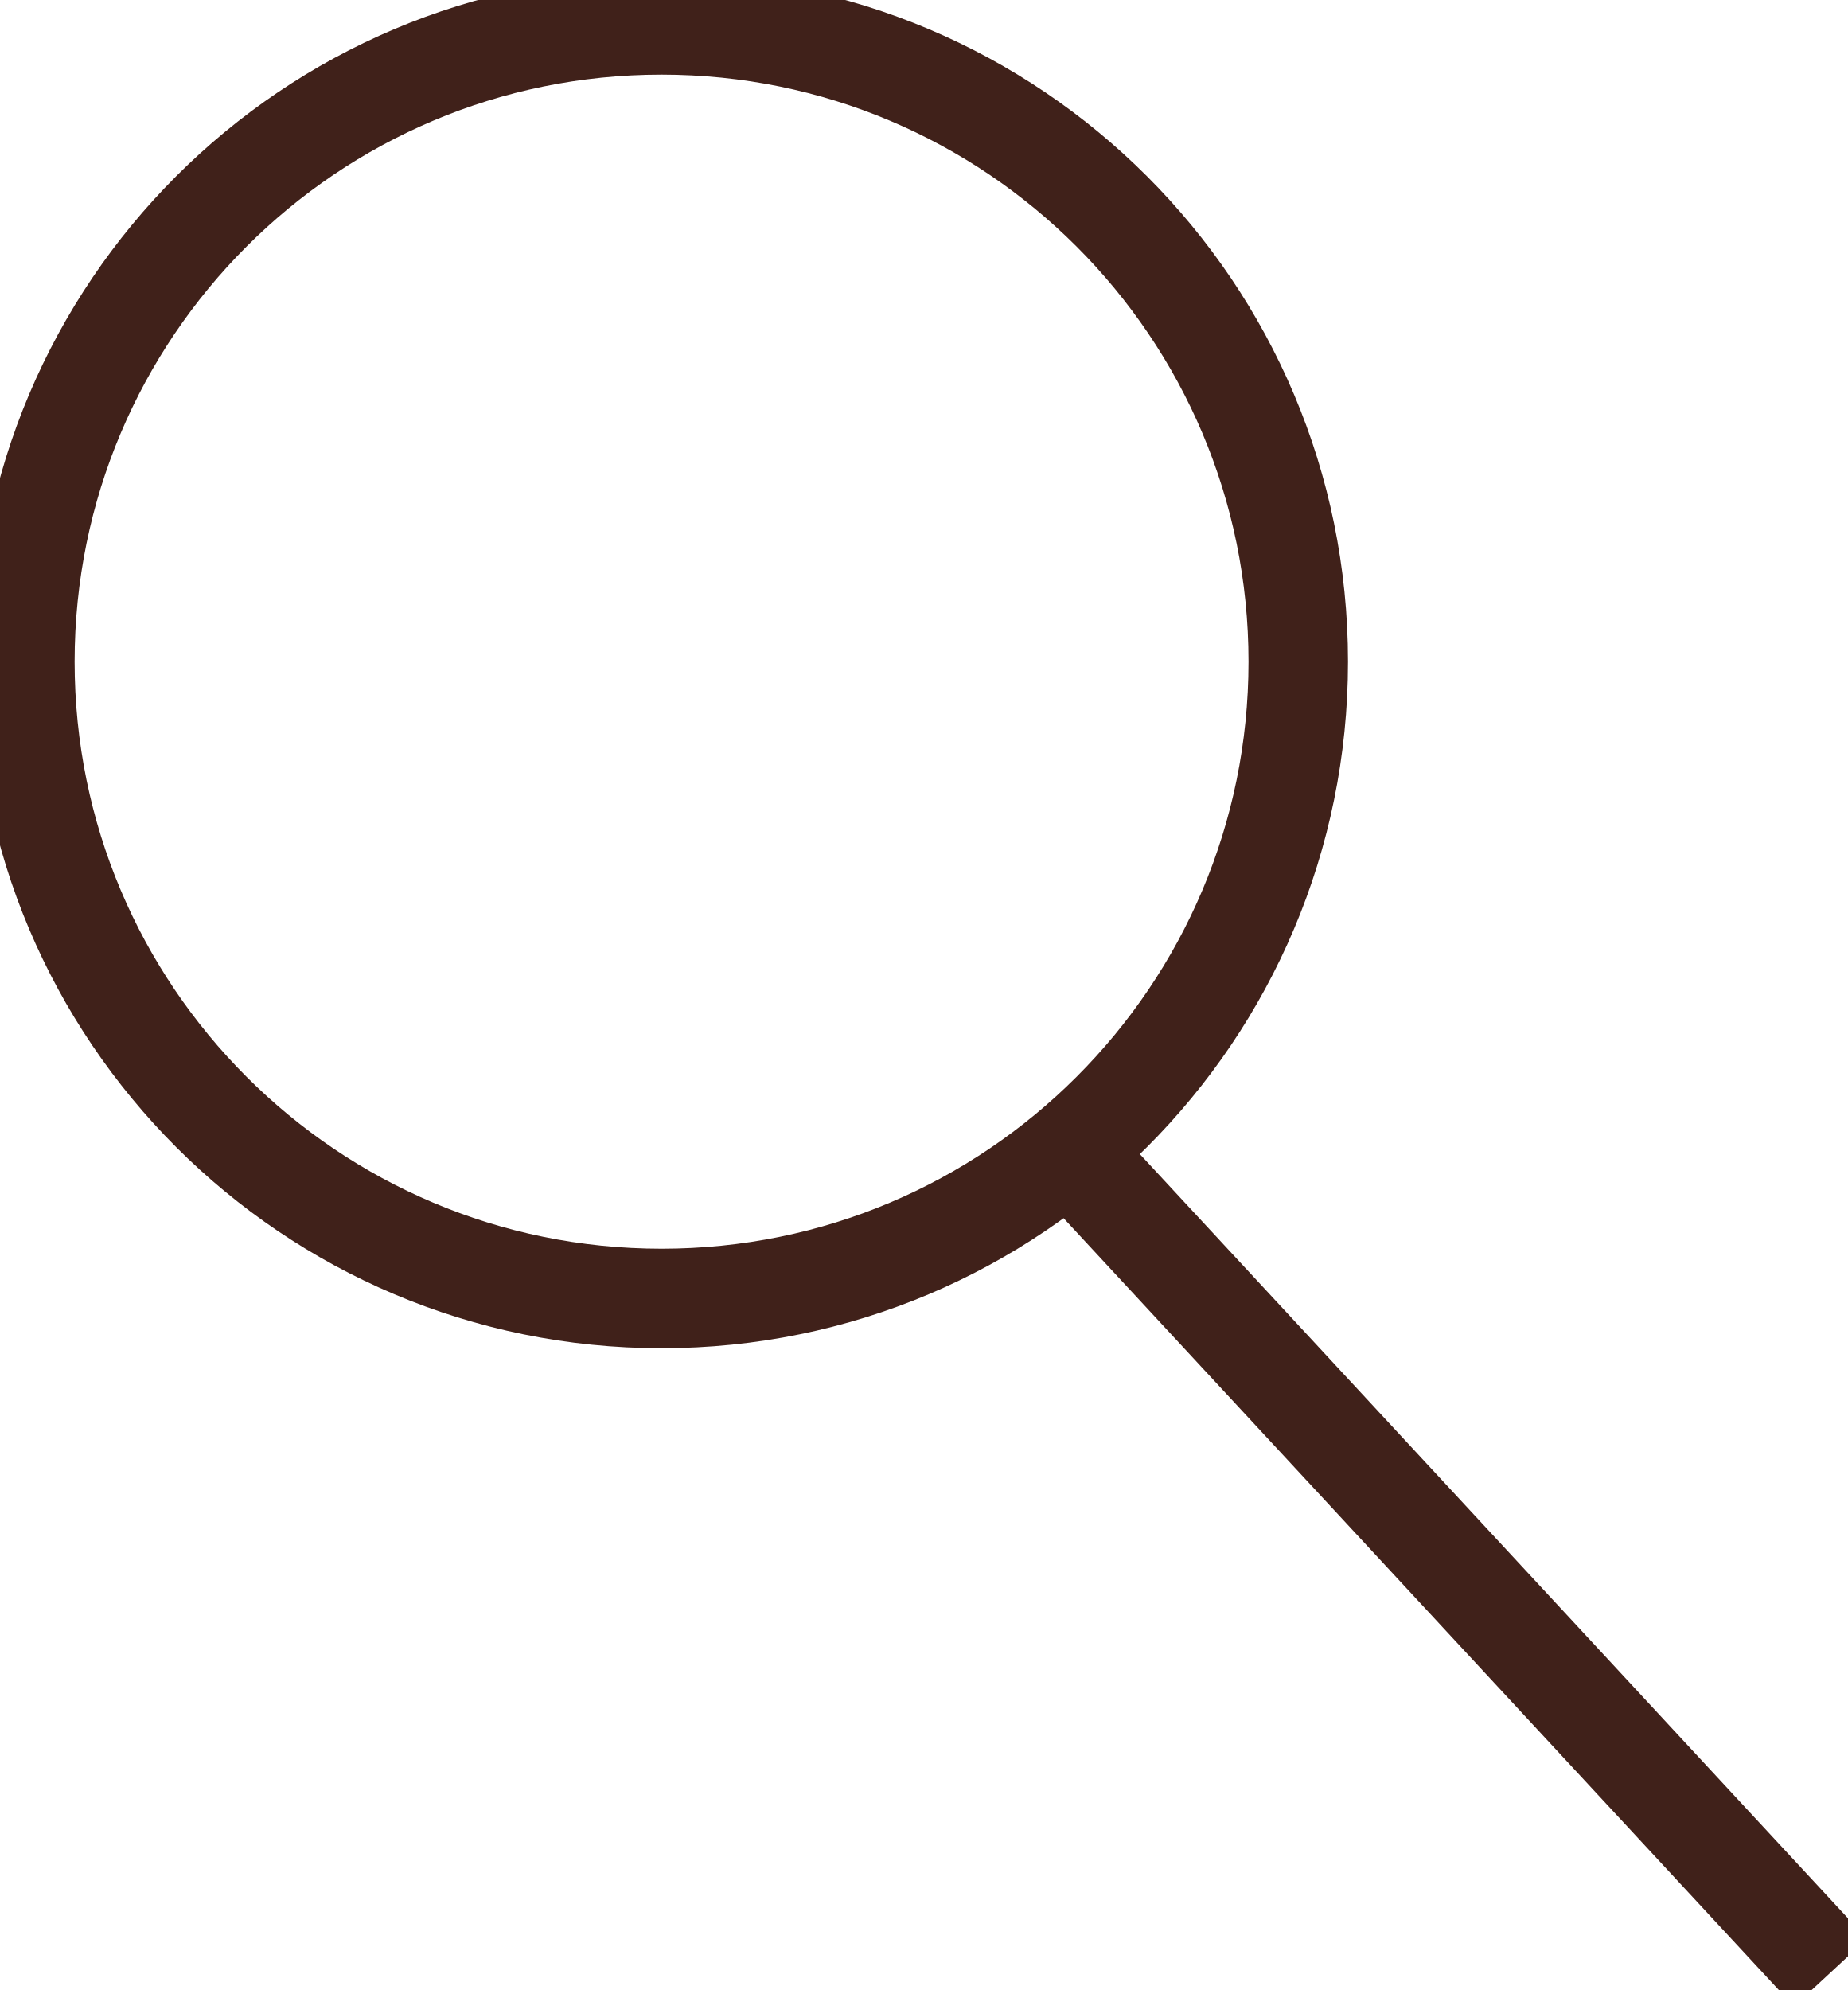
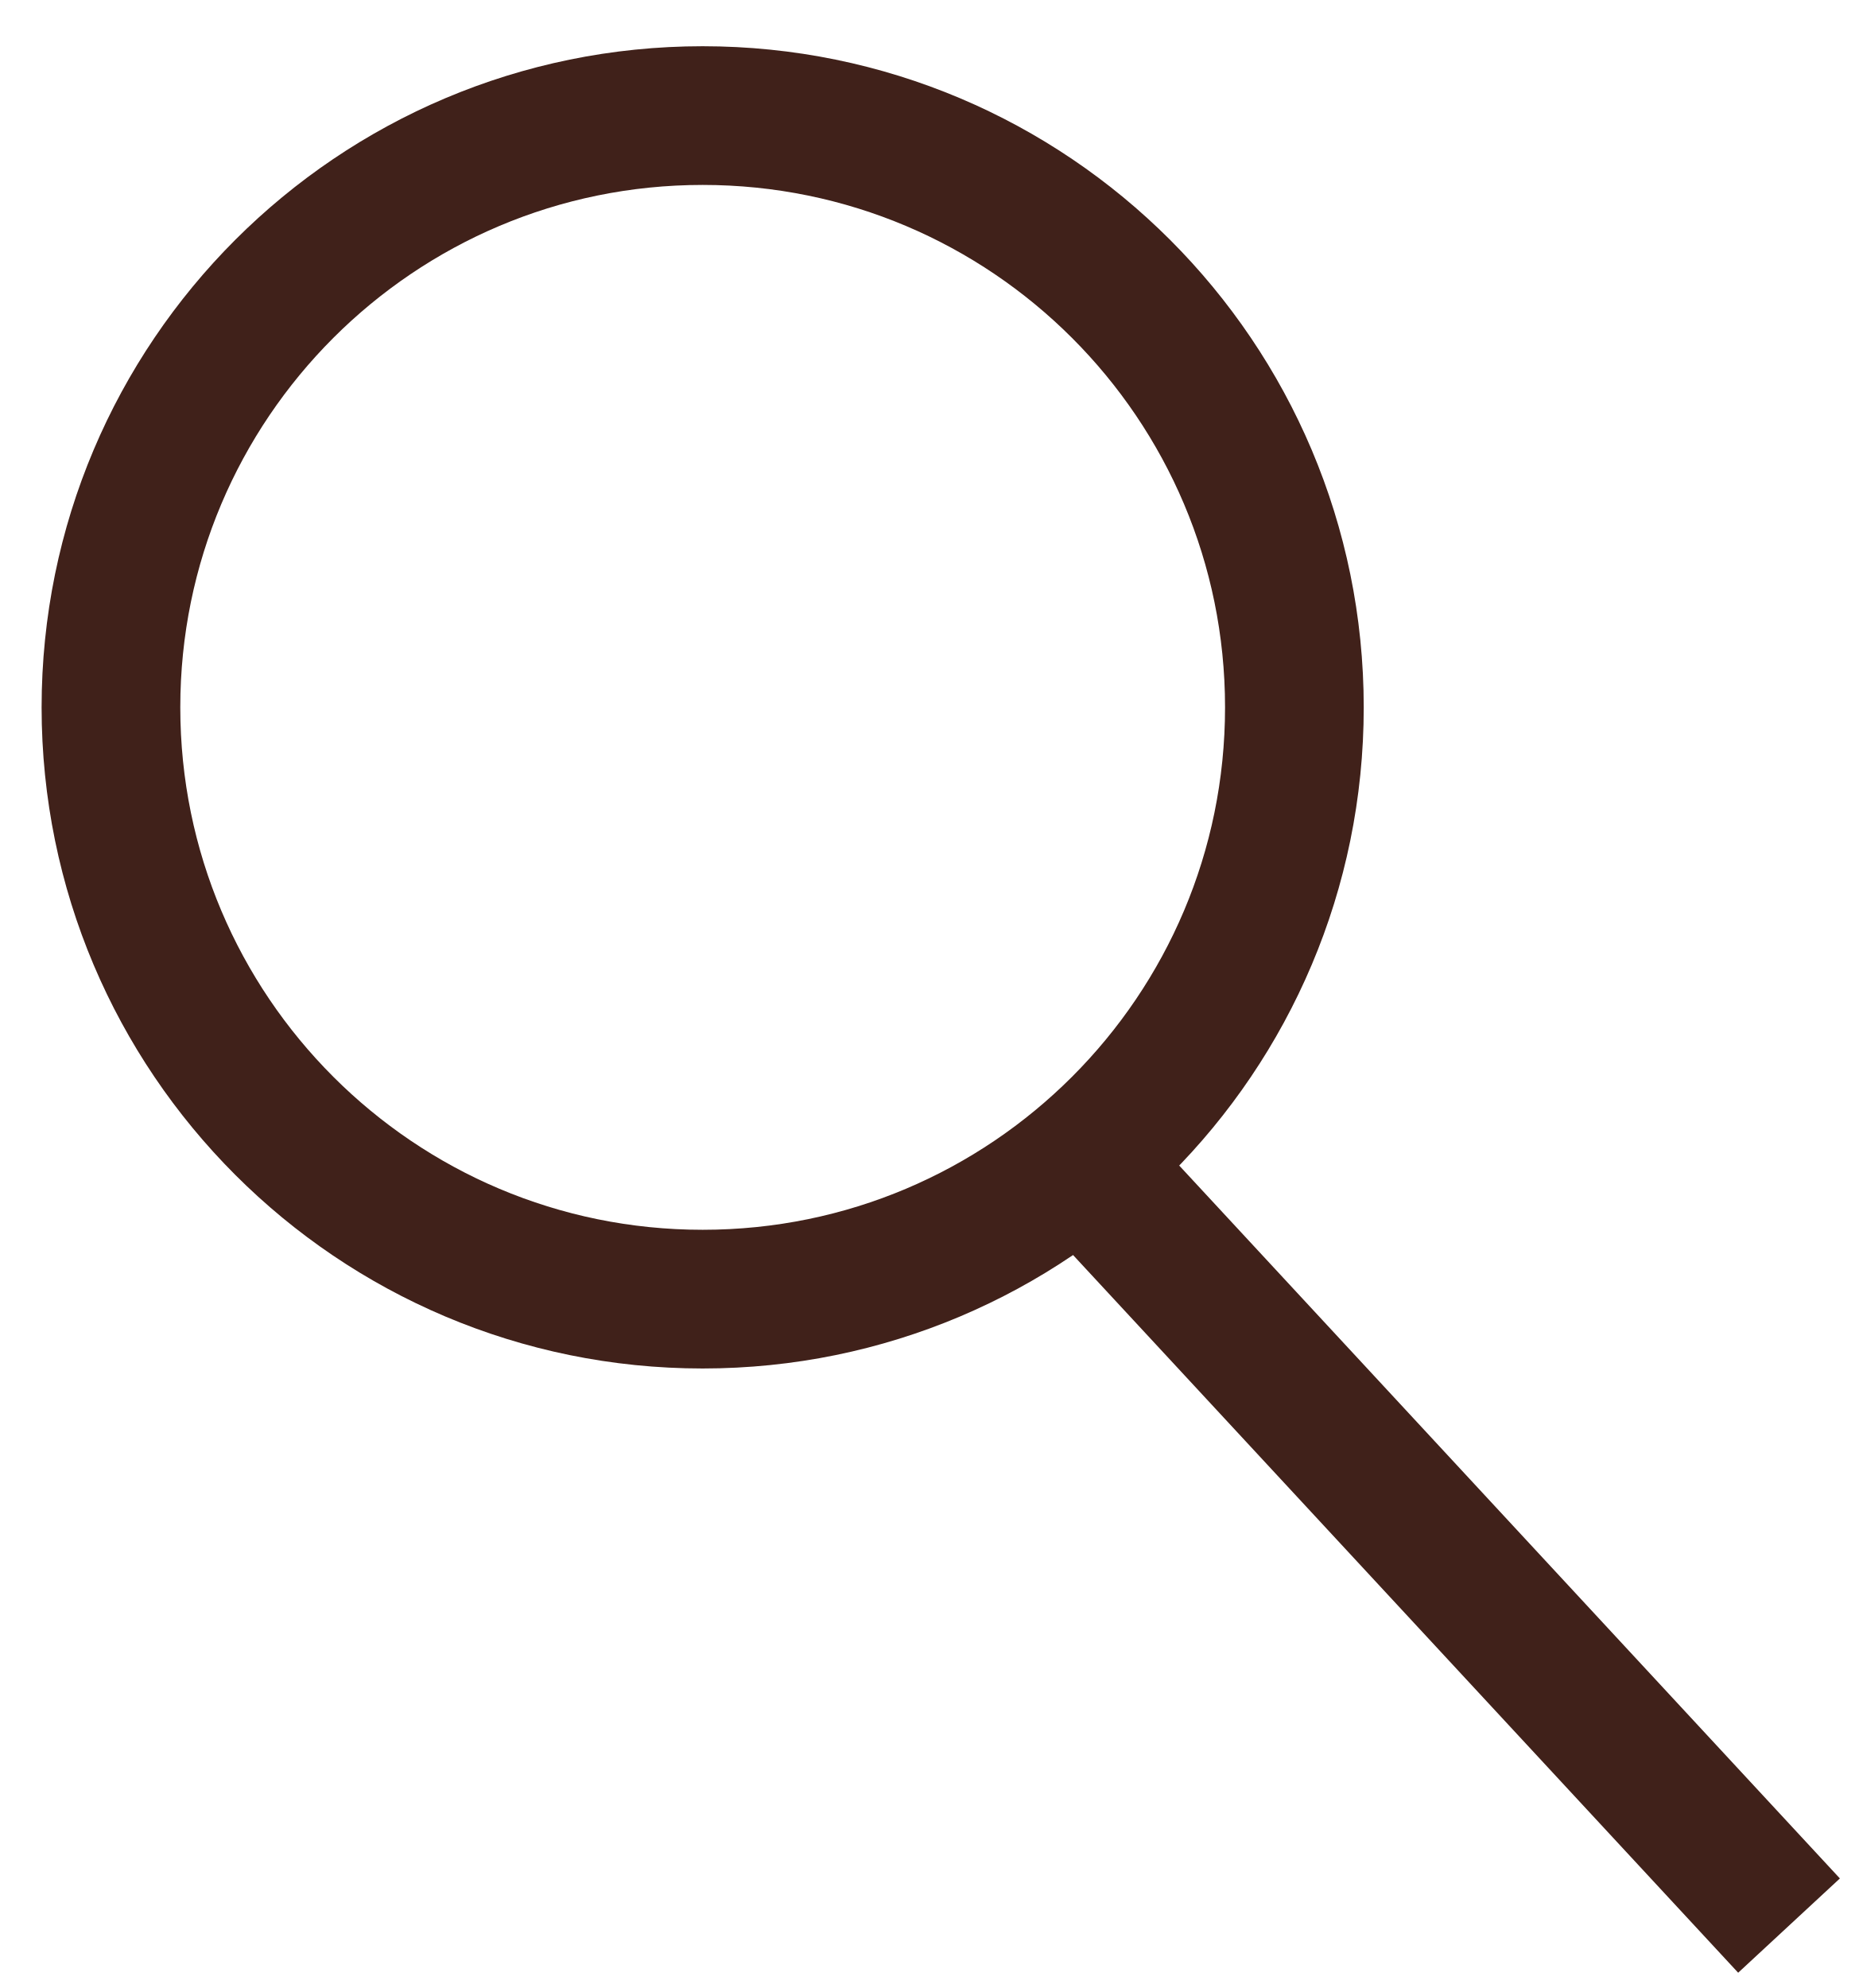
- <svg xmlns="http://www.w3.org/2000/svg" version="1.1" id="Layer_1" x="0px" y="0px" viewBox="0 0 74.3 80" style="enable-background:new 0 0 74.3 80;" xml:space="preserve">
+ <svg xmlns="http://www.w3.org/2000/svg" version="1.1" id="Layer_1" x="0px" y="0px" viewBox="0 0 80.4 86" style="enable-background:new 0 0 80.4 86;" xml:space="preserve">
  <style type="text/css">
- 	.st0{fill:none;stroke:#40211A;stroke-width:4;stroke-miterlimit:10;}
+ 	.st0{fill:none;stroke:#40211A;stroke-width:6;stroke-miterlimit:10;}
</style>
-   <circle class="st0" cx="26.6" cy="26.6" r="25.6" />
-   <line class="st0" x1="43.2" y1="46.5" x2="73.6" y2="79.3" />
+   <circle class="st0" cx="30.4" cy="30.6" r="25.6" />
+   <line class="st0" x1="47" y1="50.5" x2="77.4" y2="83.3" />
</svg>
